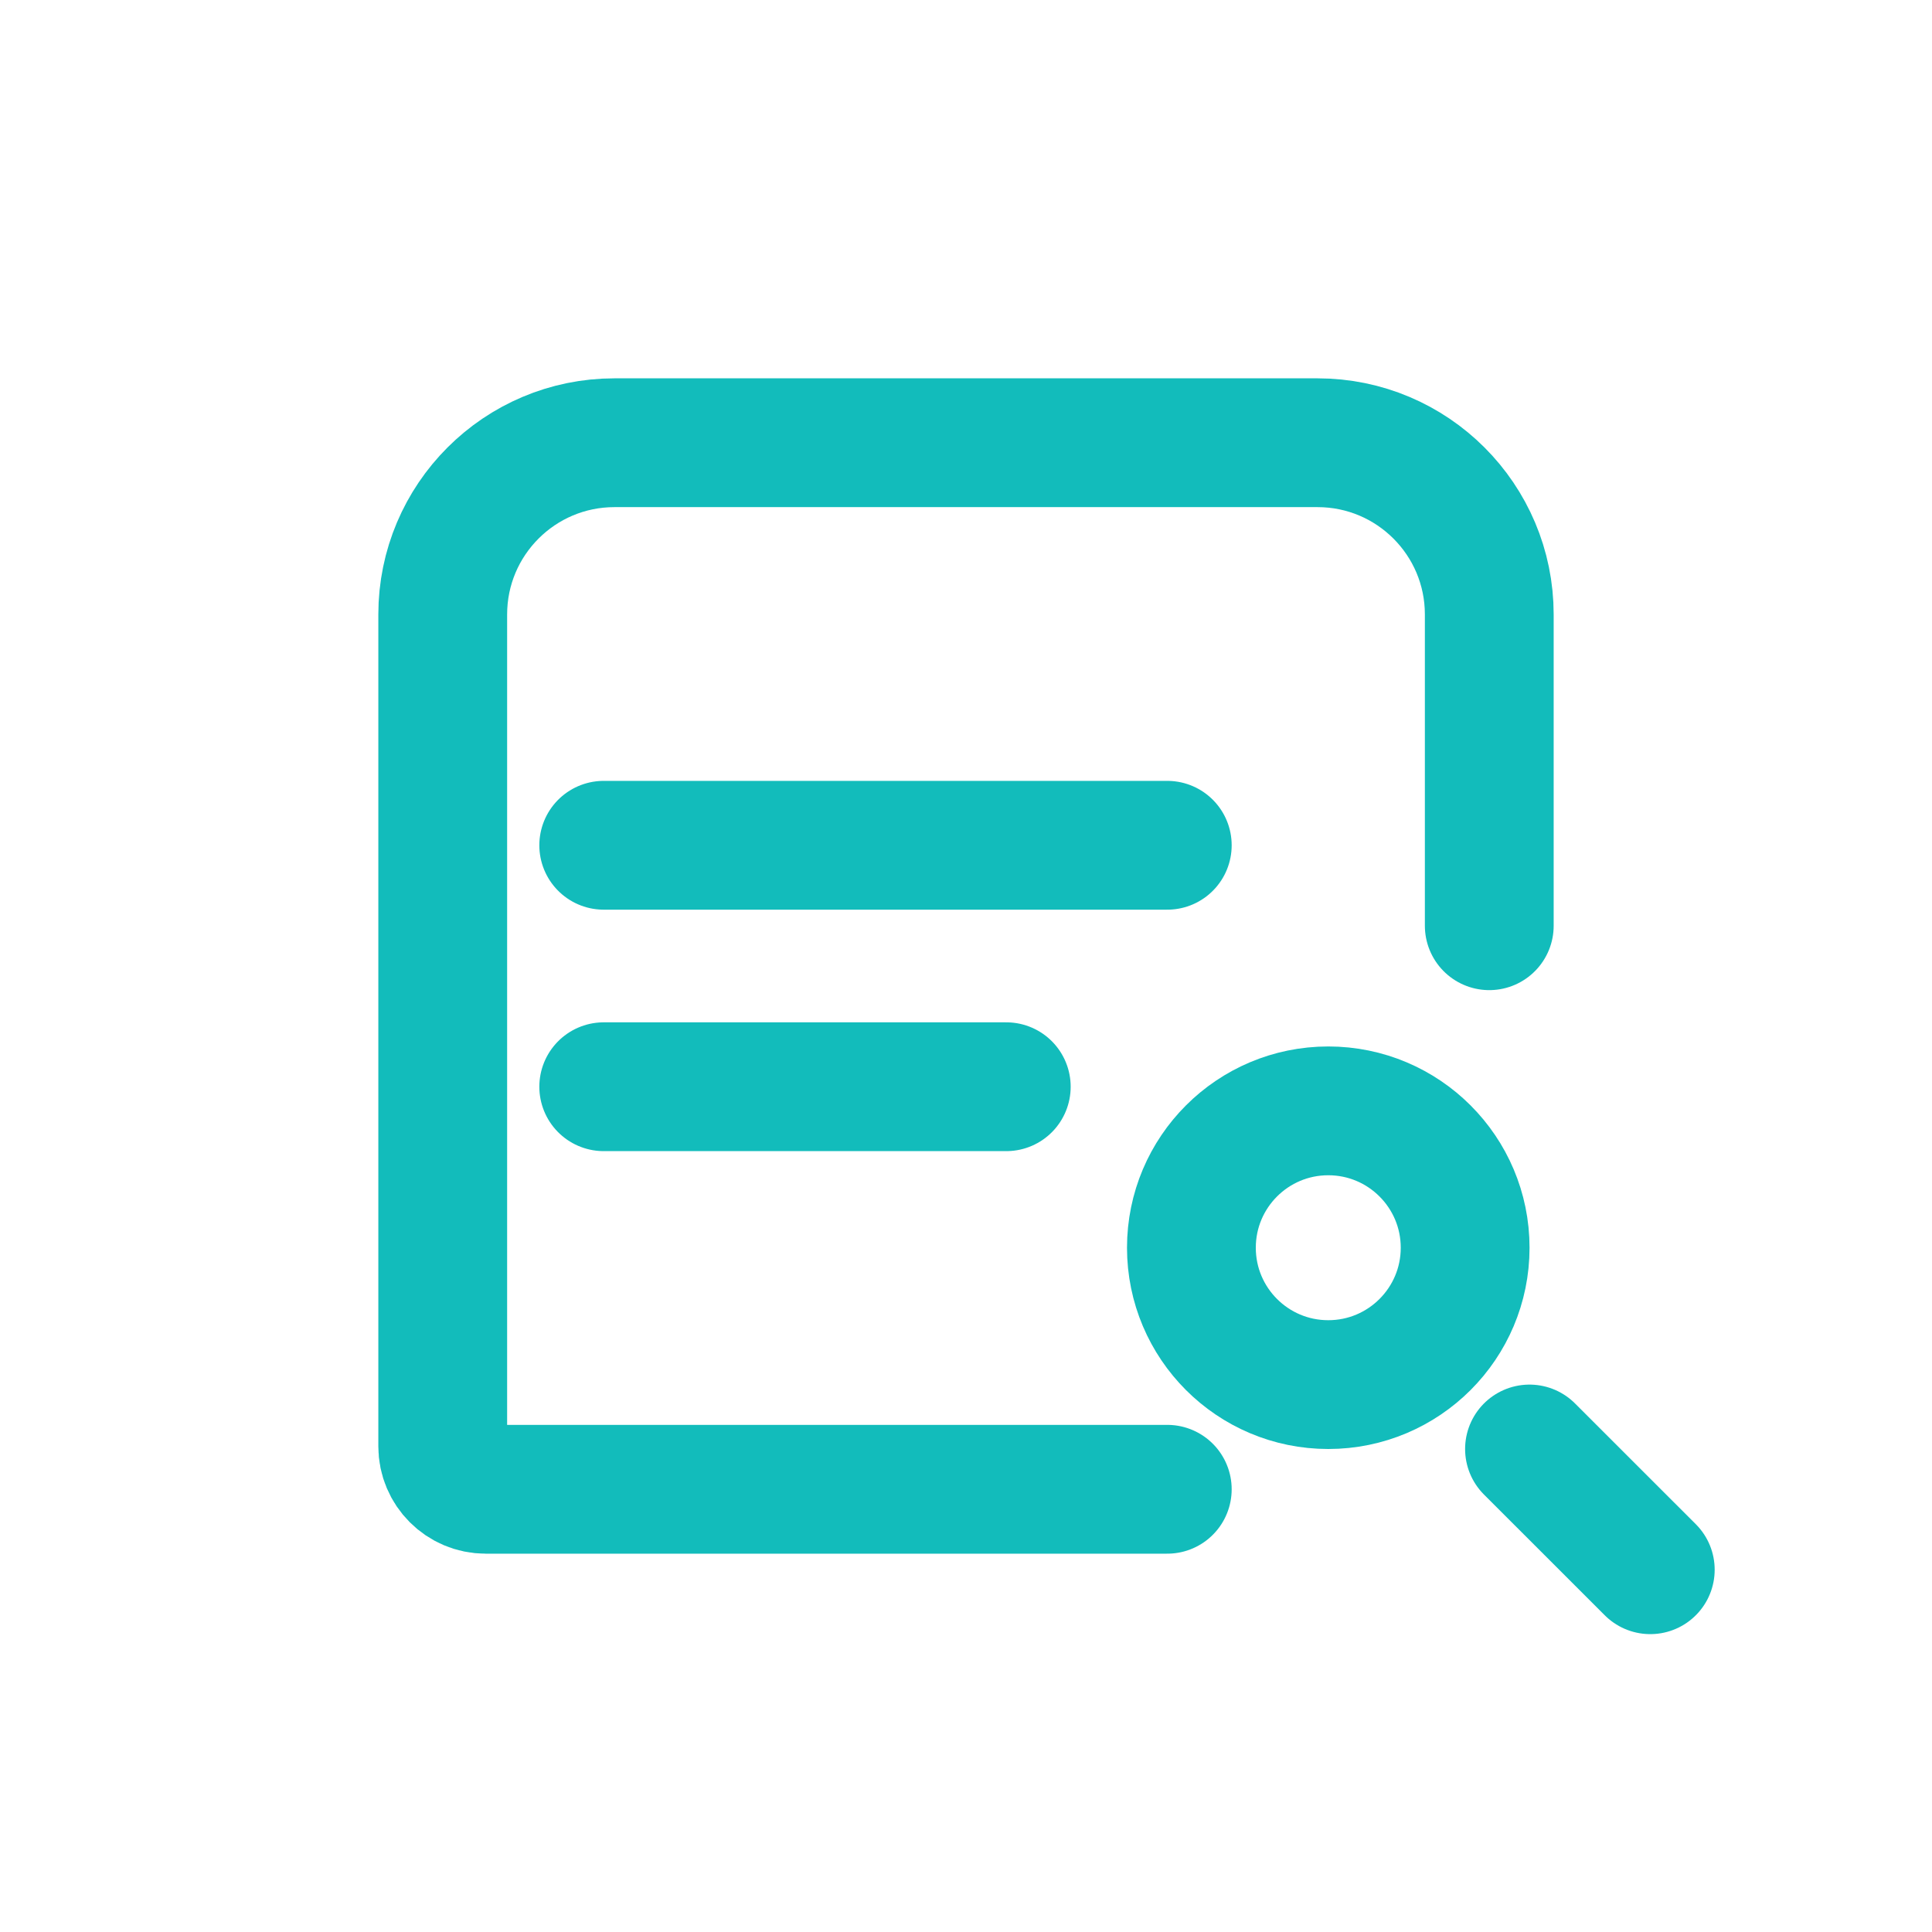
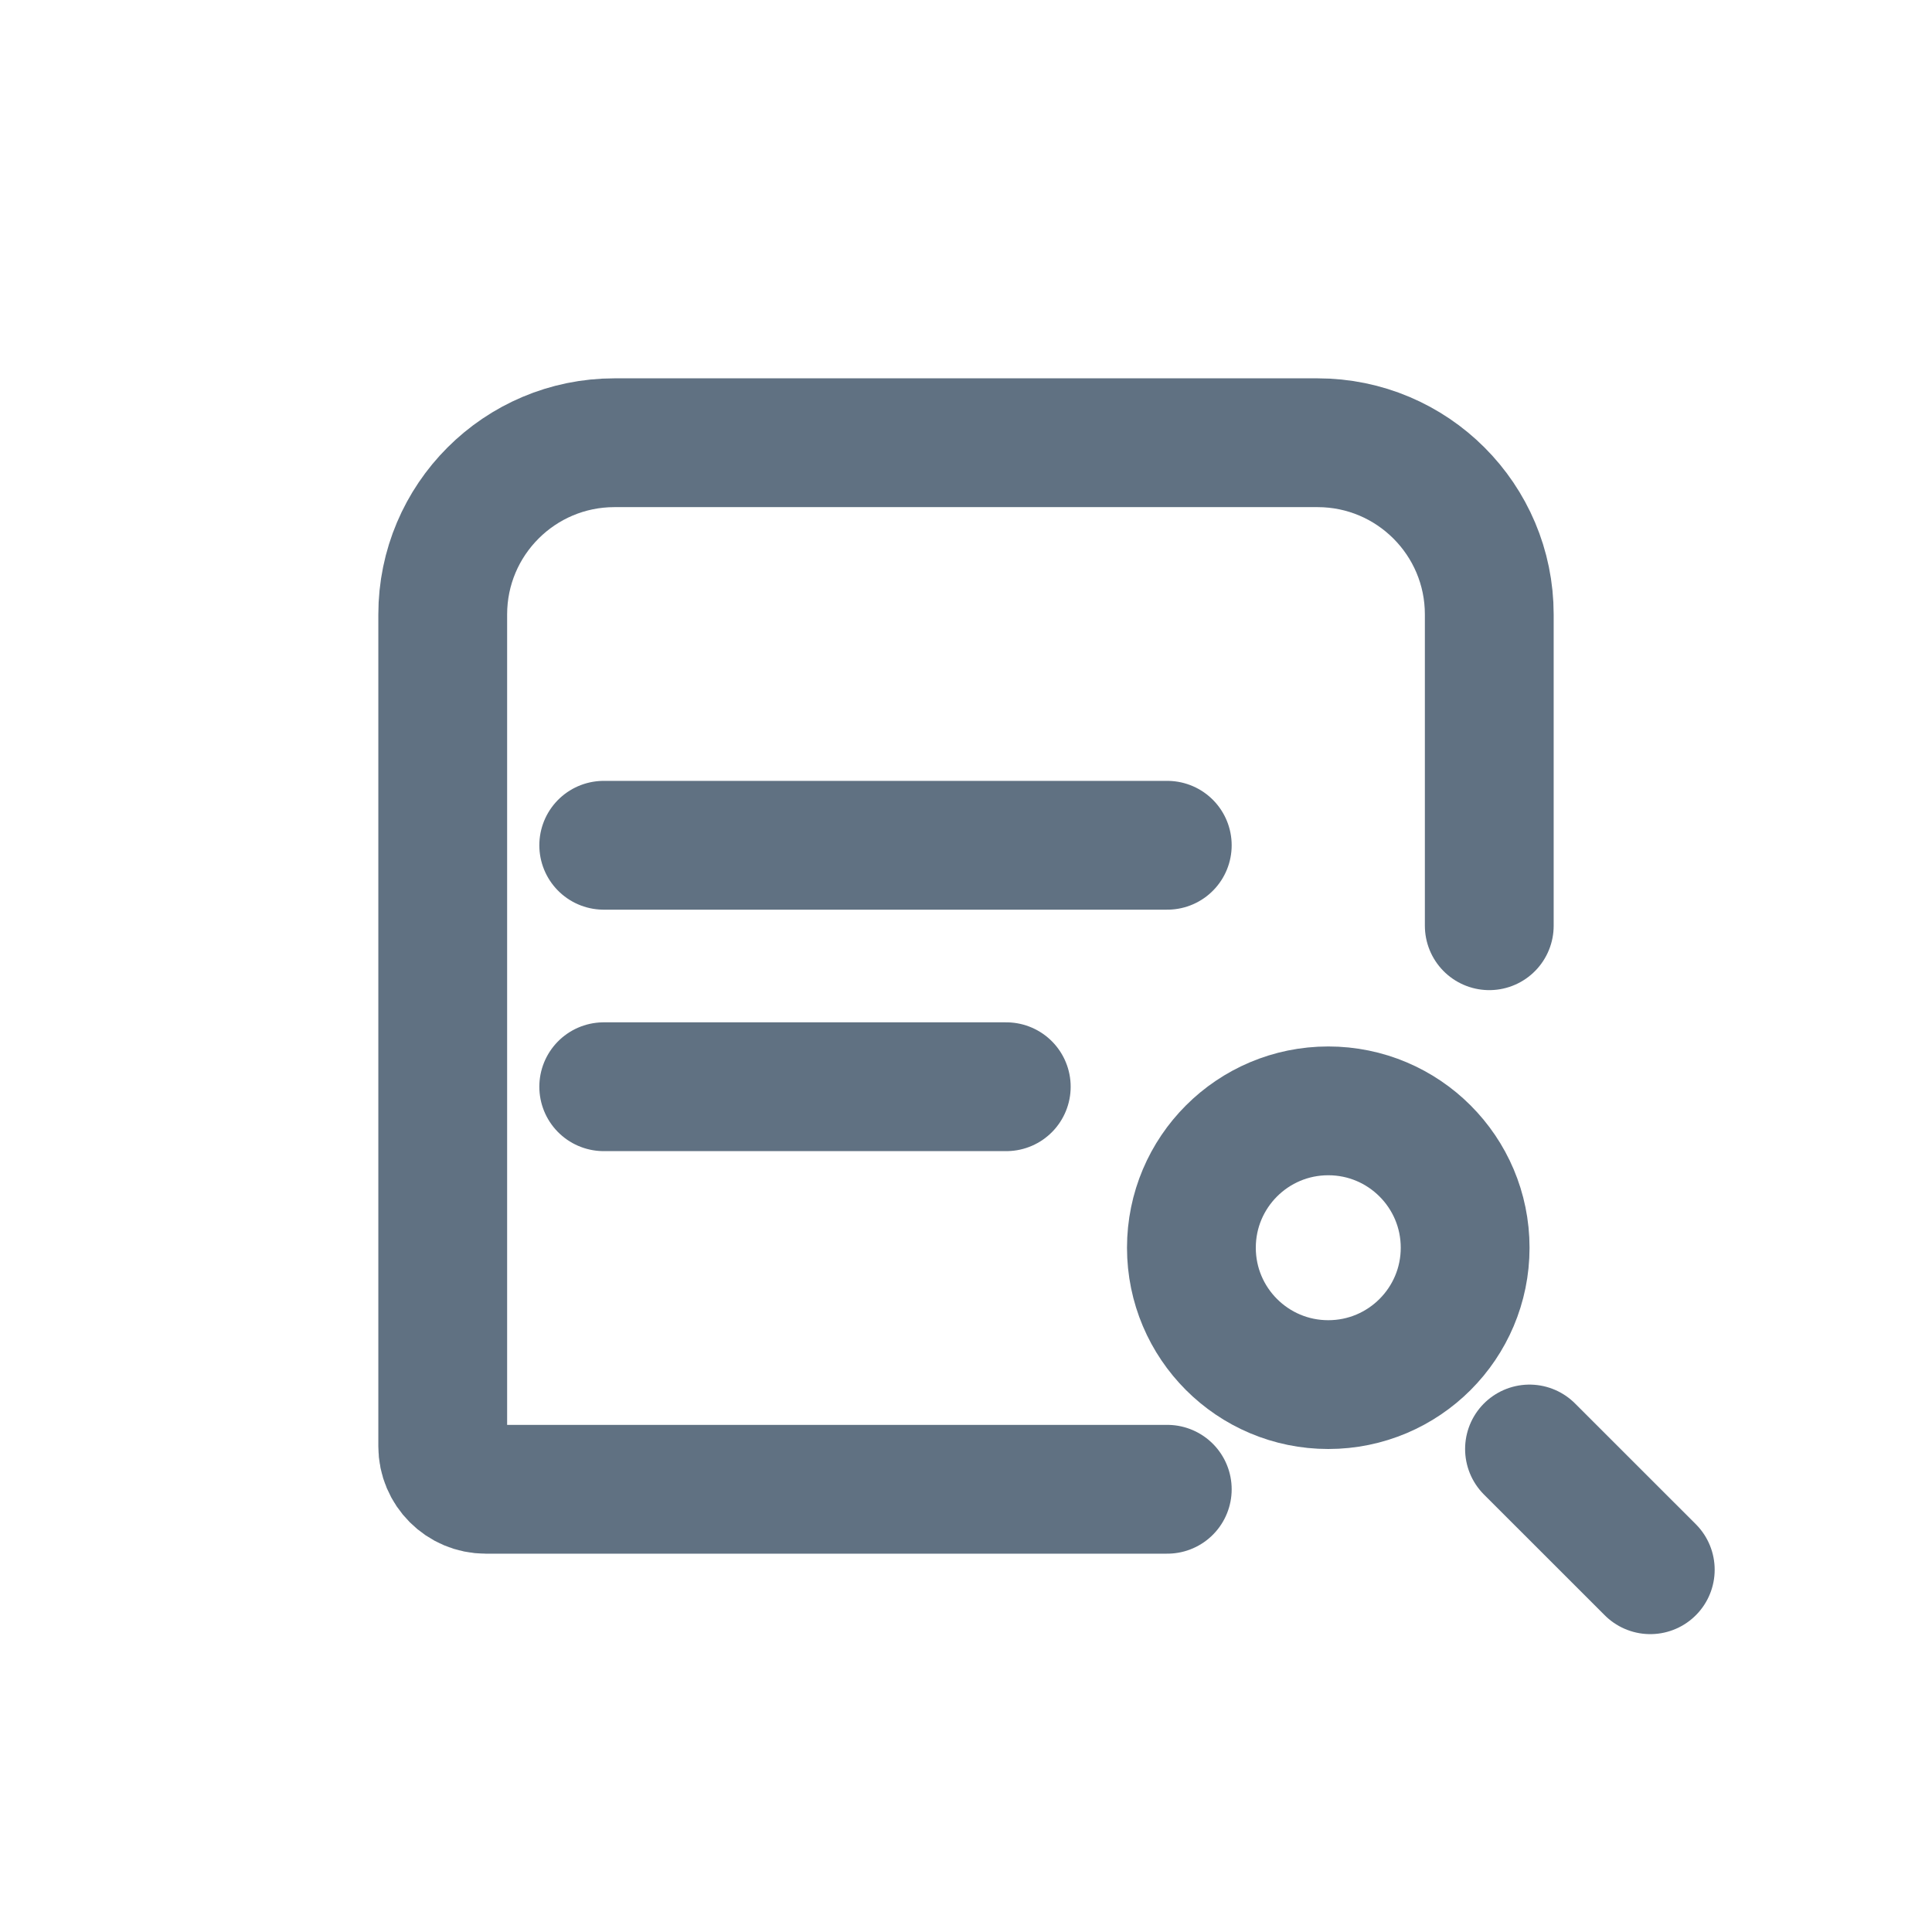
<svg xmlns="http://www.w3.org/2000/svg" width="45" height="45" viewBox="0 0 45 45" fill="none">
-   <path d="M27.188 34.688H11.312C10.76 34.688 10.312 34.24 10.312 33.688V14.312C10.312 12.103 12.103 10.312 14.312 10.312H30.688C32.897 10.312 34.688 12.103 34.688 14.312V21.562" stroke="#12BCBB" stroke-width="3" stroke-linecap="round" />
-   <path d="M14.062 19.688H27.188" stroke="#12BCBB" stroke-width="3" stroke-linecap="round" stroke-linejoin="round" />
-   <path d="M14.062 25.312H23.438" stroke="#12BCBB" stroke-width="3" stroke-linecap="round" stroke-linejoin="round" />
-   <circle cx="30.938" cy="29.062" r="3.188" stroke="#12BCBB" stroke-width="3" />
-   <path d="M35.625 33.75L38.438 36.562" stroke="#12BCBB" stroke-width="3" stroke-linecap="round" />
+   <path d="M27.188 34.688H11.312C10.76 34.688 10.312 34.24 10.312 33.688V14.312C10.312 12.103 12.103 10.312 14.312 10.312H30.688C32.897 10.312 34.688 12.103 34.688 14.312V21.562" stroke="#607182" stroke-width="3" stroke-linecap="round" />
+   <path d="M14.062 19.688H27.188" stroke="#607182" stroke-width="3" stroke-linecap="round" stroke-linejoin="round" />
+   <path d="M14.062 25.312H23.438" stroke="#607182" stroke-width="3" stroke-linecap="round" stroke-linejoin="round" />
+   <circle cx="30.938" cy="29.062" r="3.188" stroke="#607182" stroke-width="3" />
+   <path d="M35.625 33.75L38.438 36.562" stroke="#607182" stroke-width="3" stroke-linecap="round" />
</svg>
